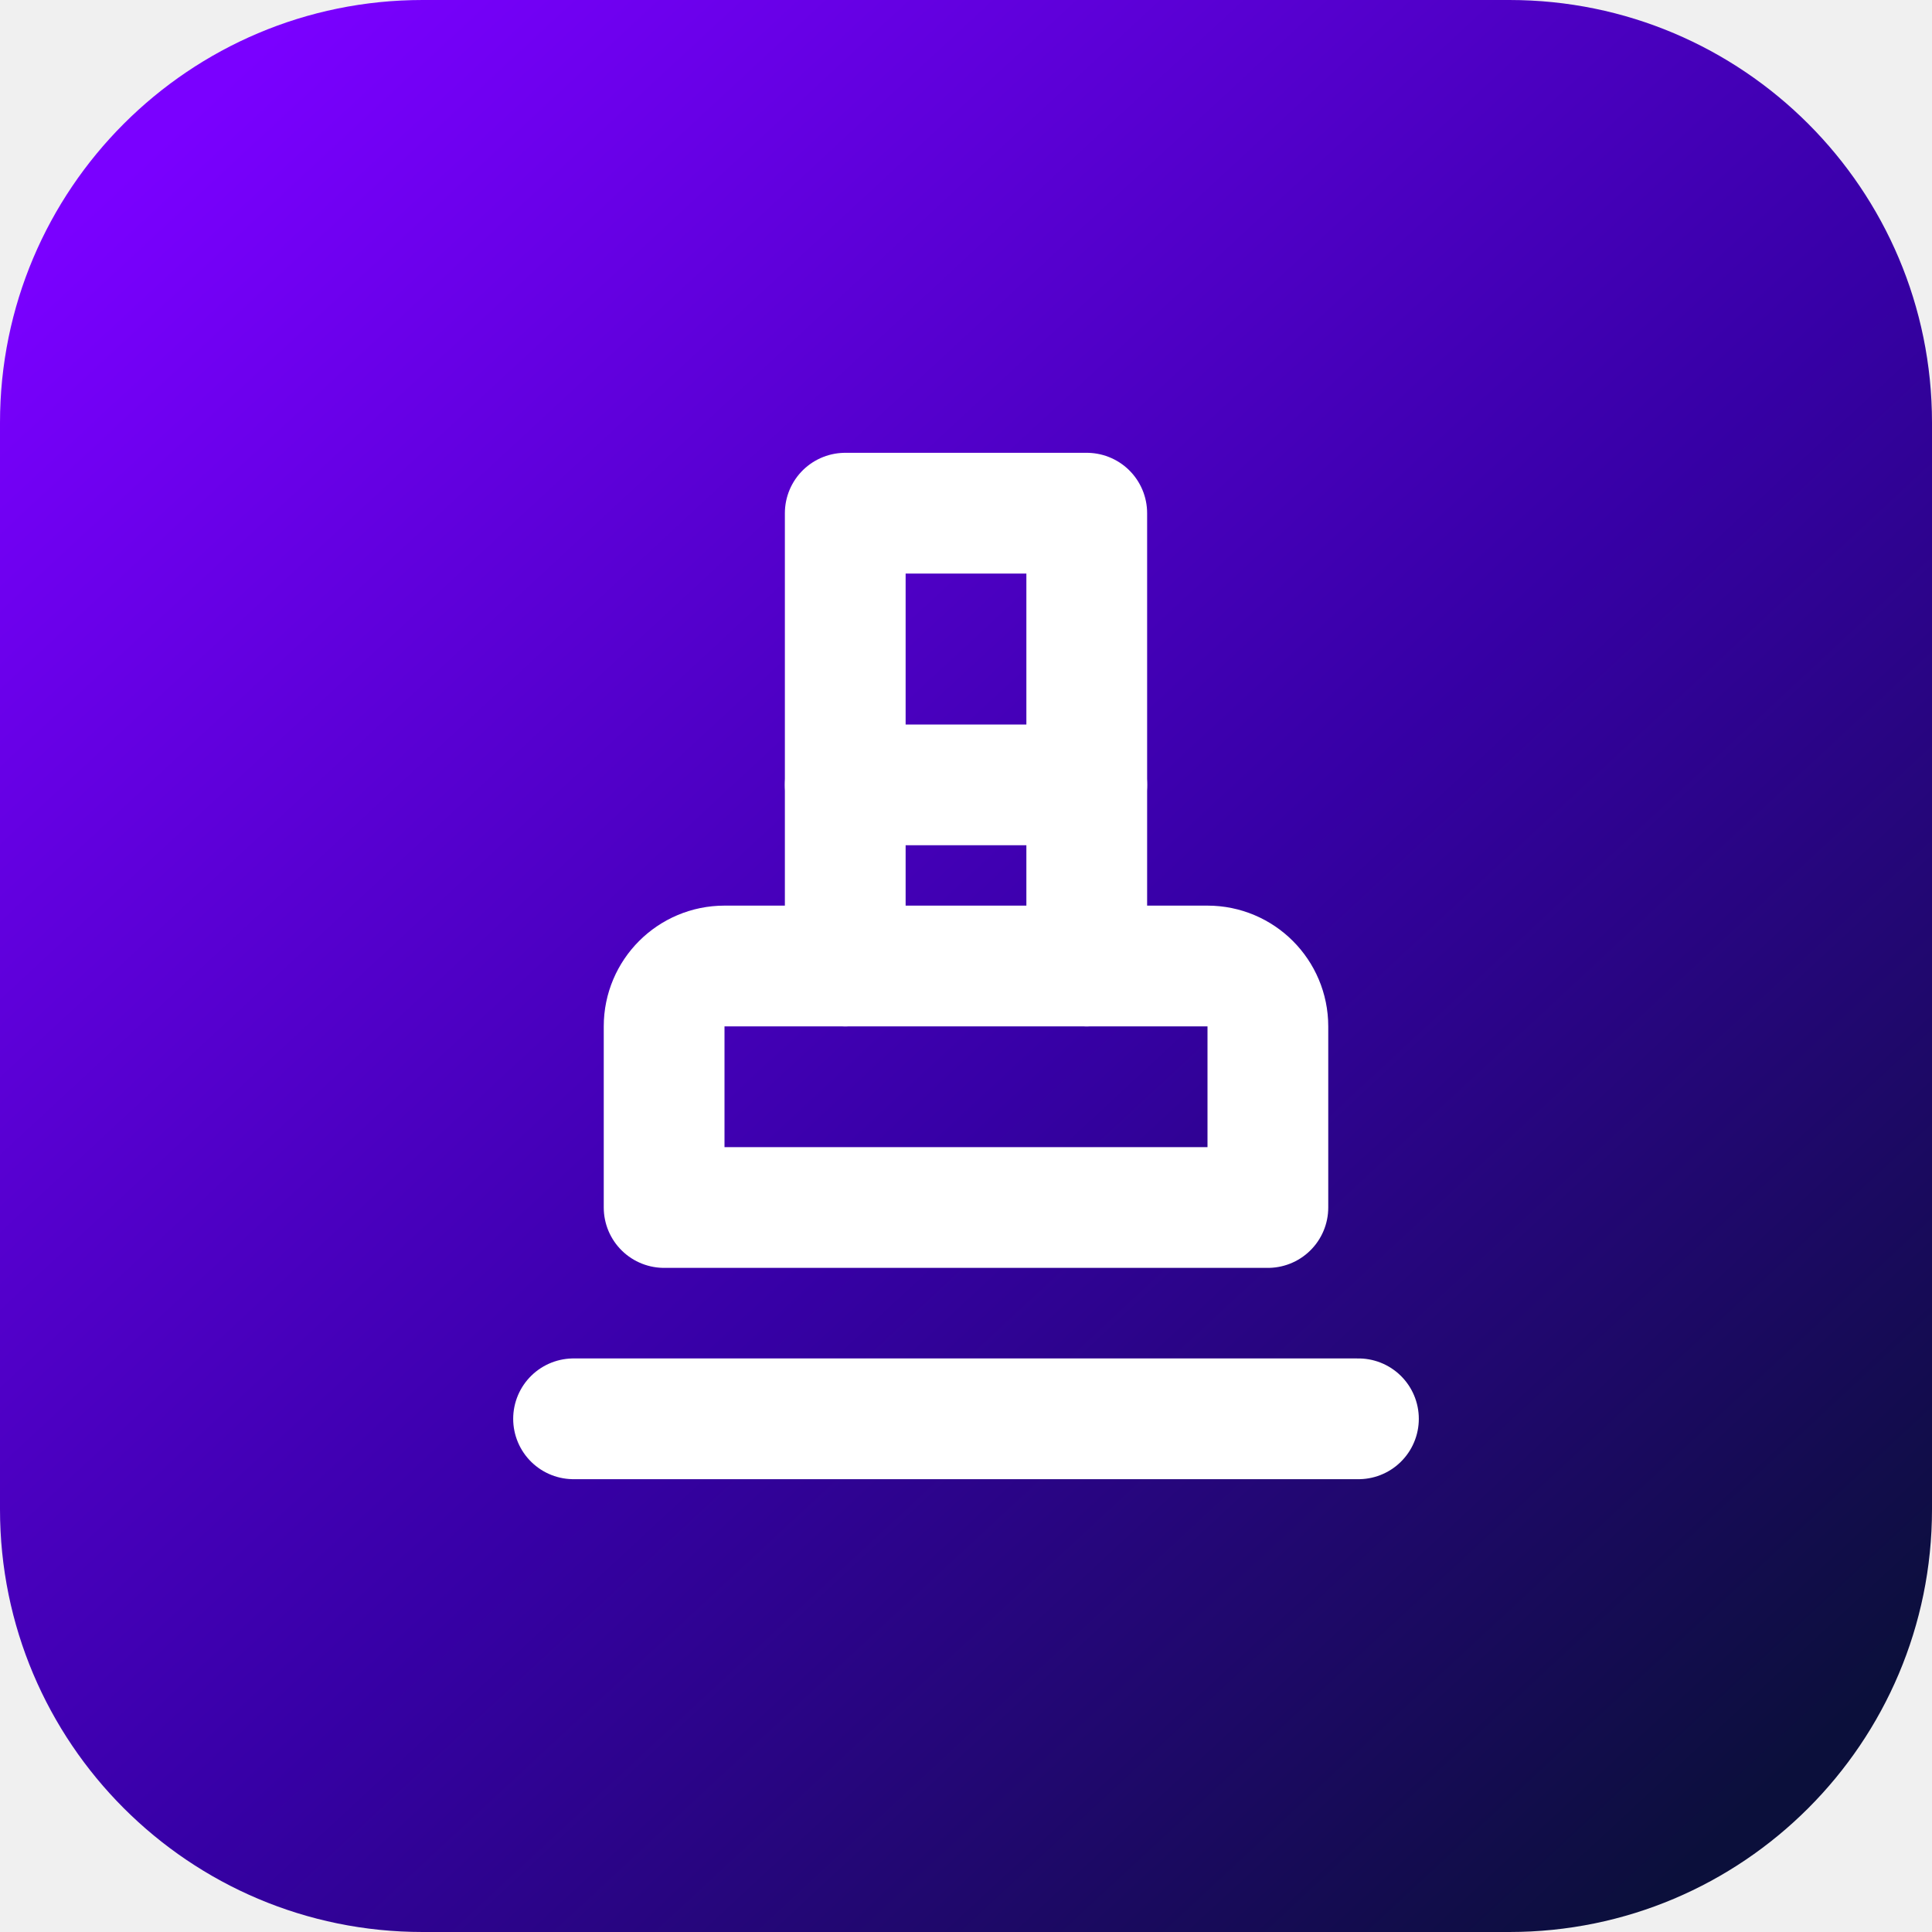
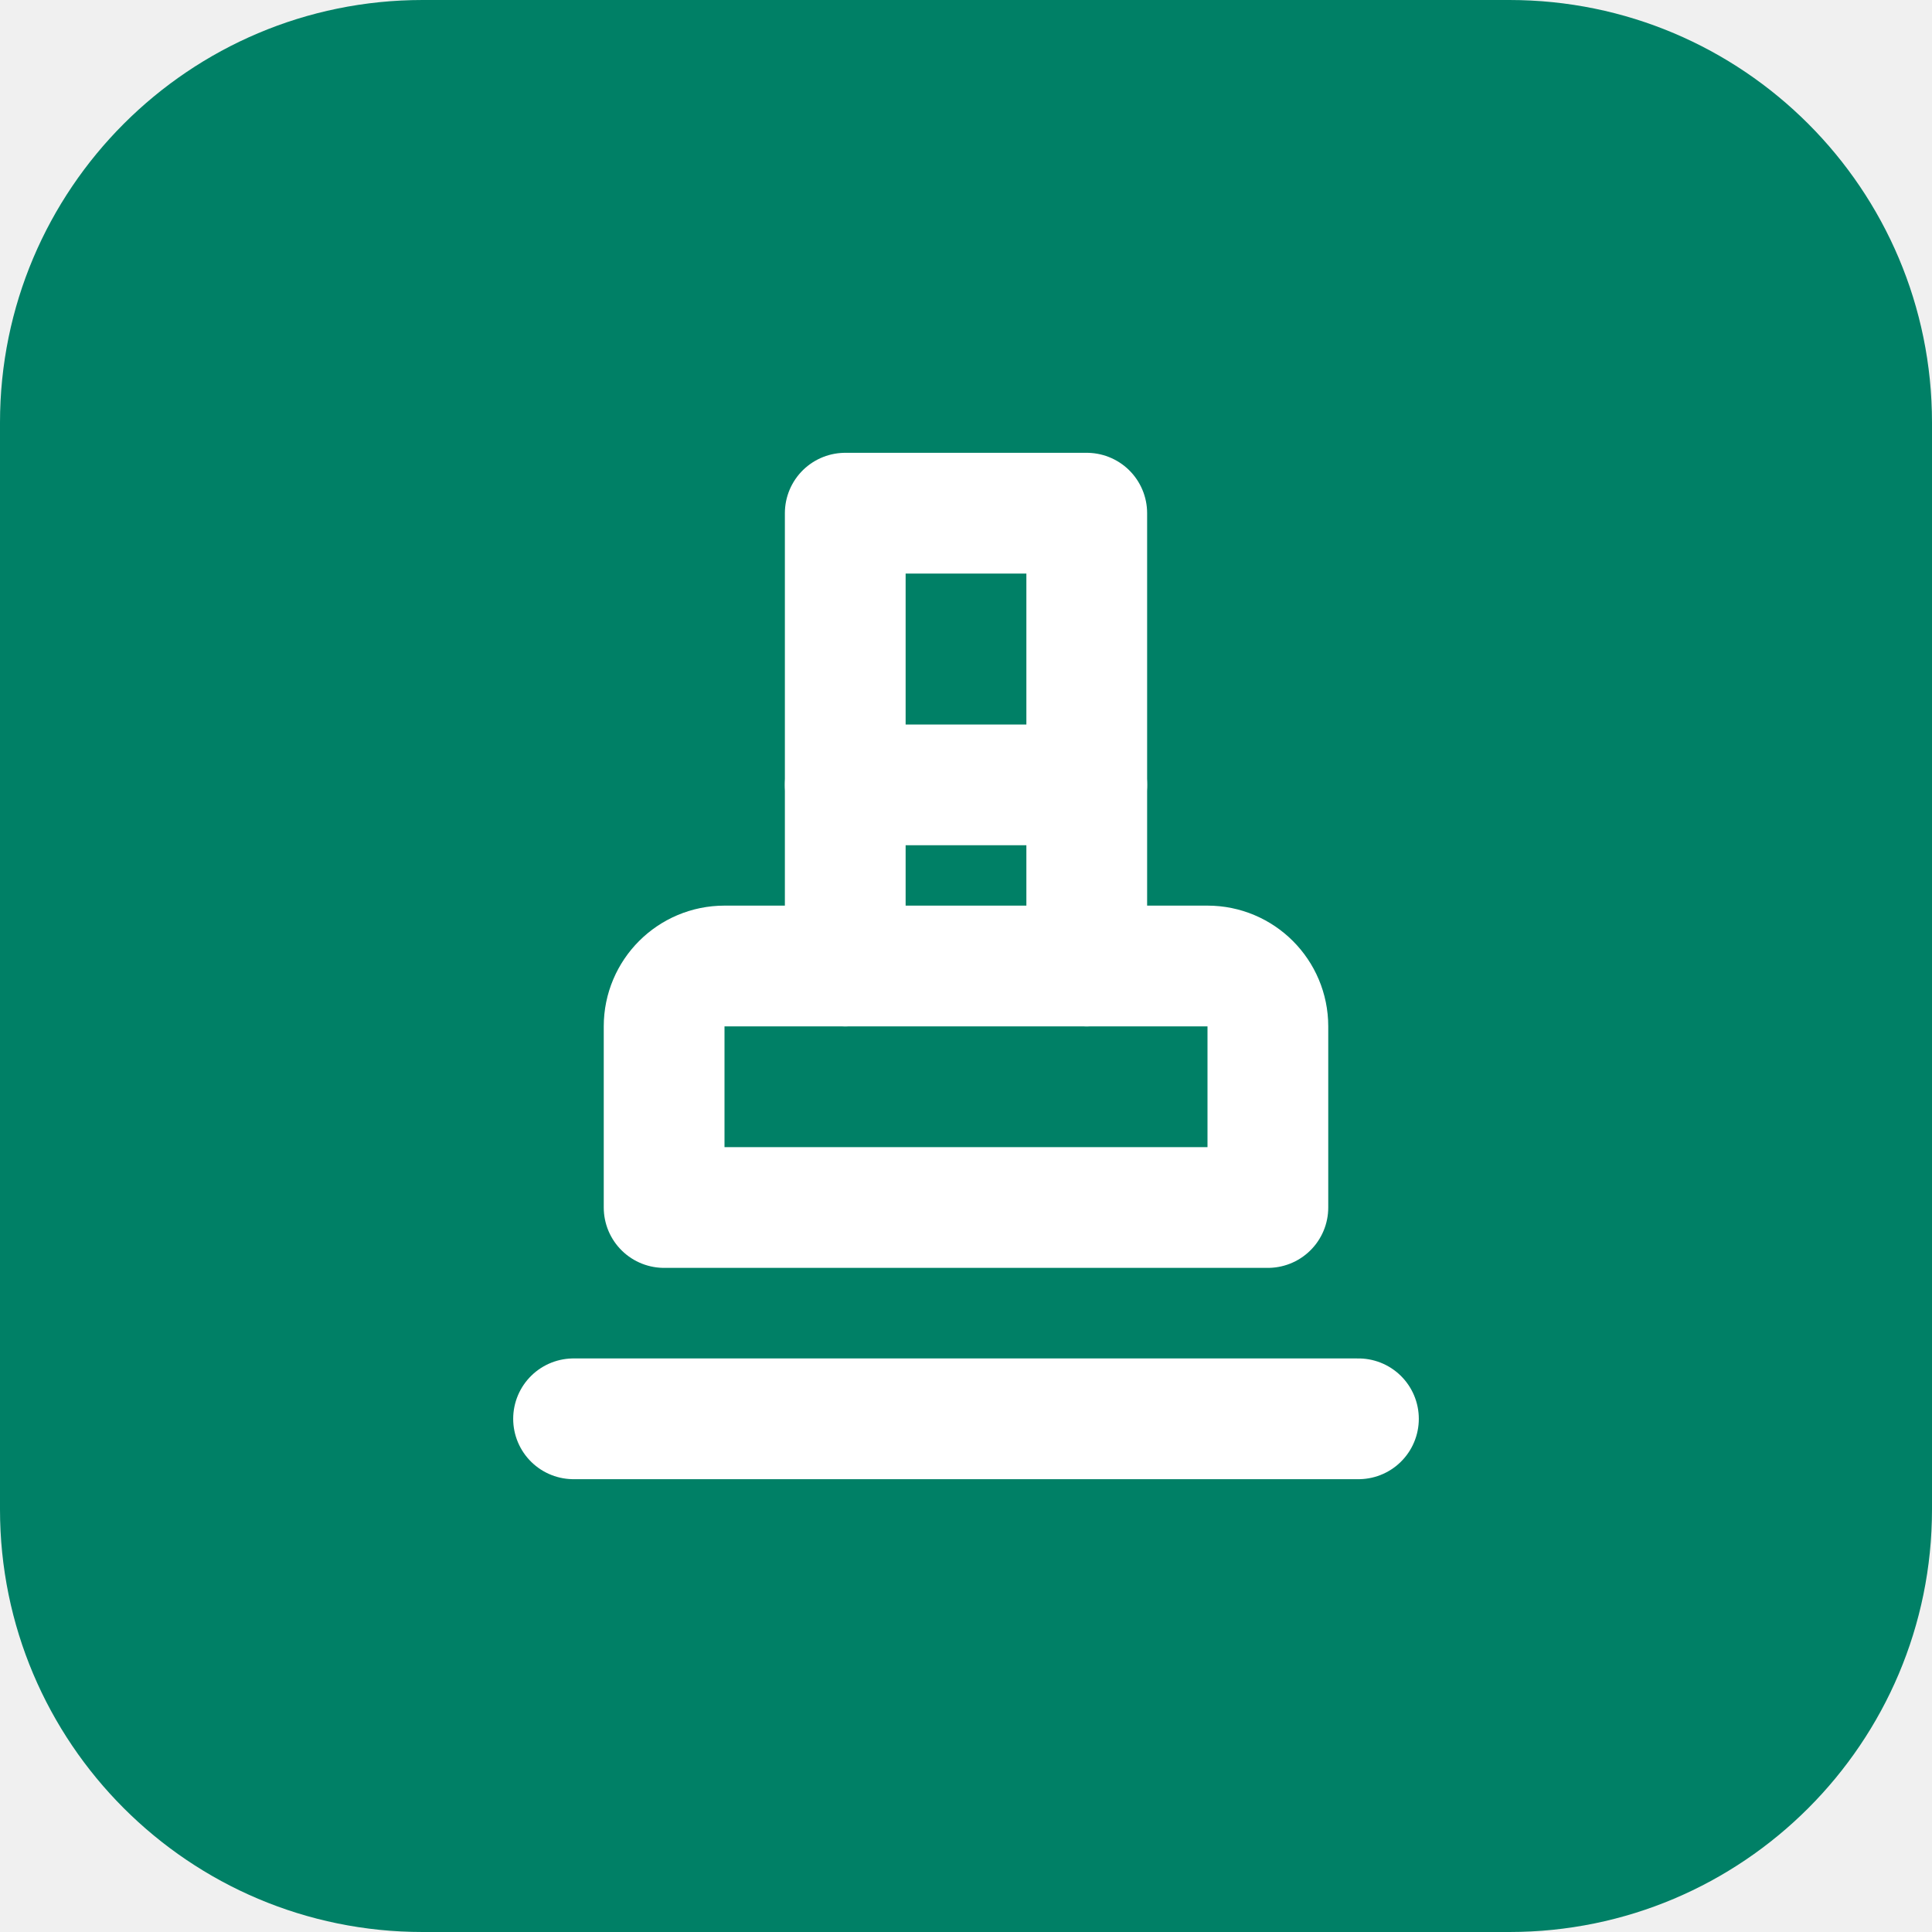
<svg xmlns="http://www.w3.org/2000/svg" viewBox="0 0 64 64" width="64" height="64" role="img" aria-label="approval">
-   <defs>
-     <linearGradient id="g" x1="6" y1="4" x2="58" y2="60" gradientUnits="userSpaceOnUse">
-       <stop offset="0" stop-color="#7A00FF" />
-       <stop offset="0.55" stop-color="#3700A6" />
-       <stop offset="1" stop-color="#0B0F3B" />
-     </linearGradient>
-   </defs>
-   <rect width="64" height="64" rx="14" fill="url(#g)" />
+   <rect width="64" height="64" rx="14" fill="#008066" />
  <g fill="none" stroke="#FFFFFF" stroke-width="4" stroke-linecap="round" stroke-linejoin="round">
    <path d="M28 17h8v9h-8z" />
    <path d="M22 34a2 2 0 0 1 2-2h16a2 2 0 0 1 2 2v6H22z" />
    <path d="M28 26v6M36 26v6" />
    <path d="M19 47h26" />
  </g>
</svg>
